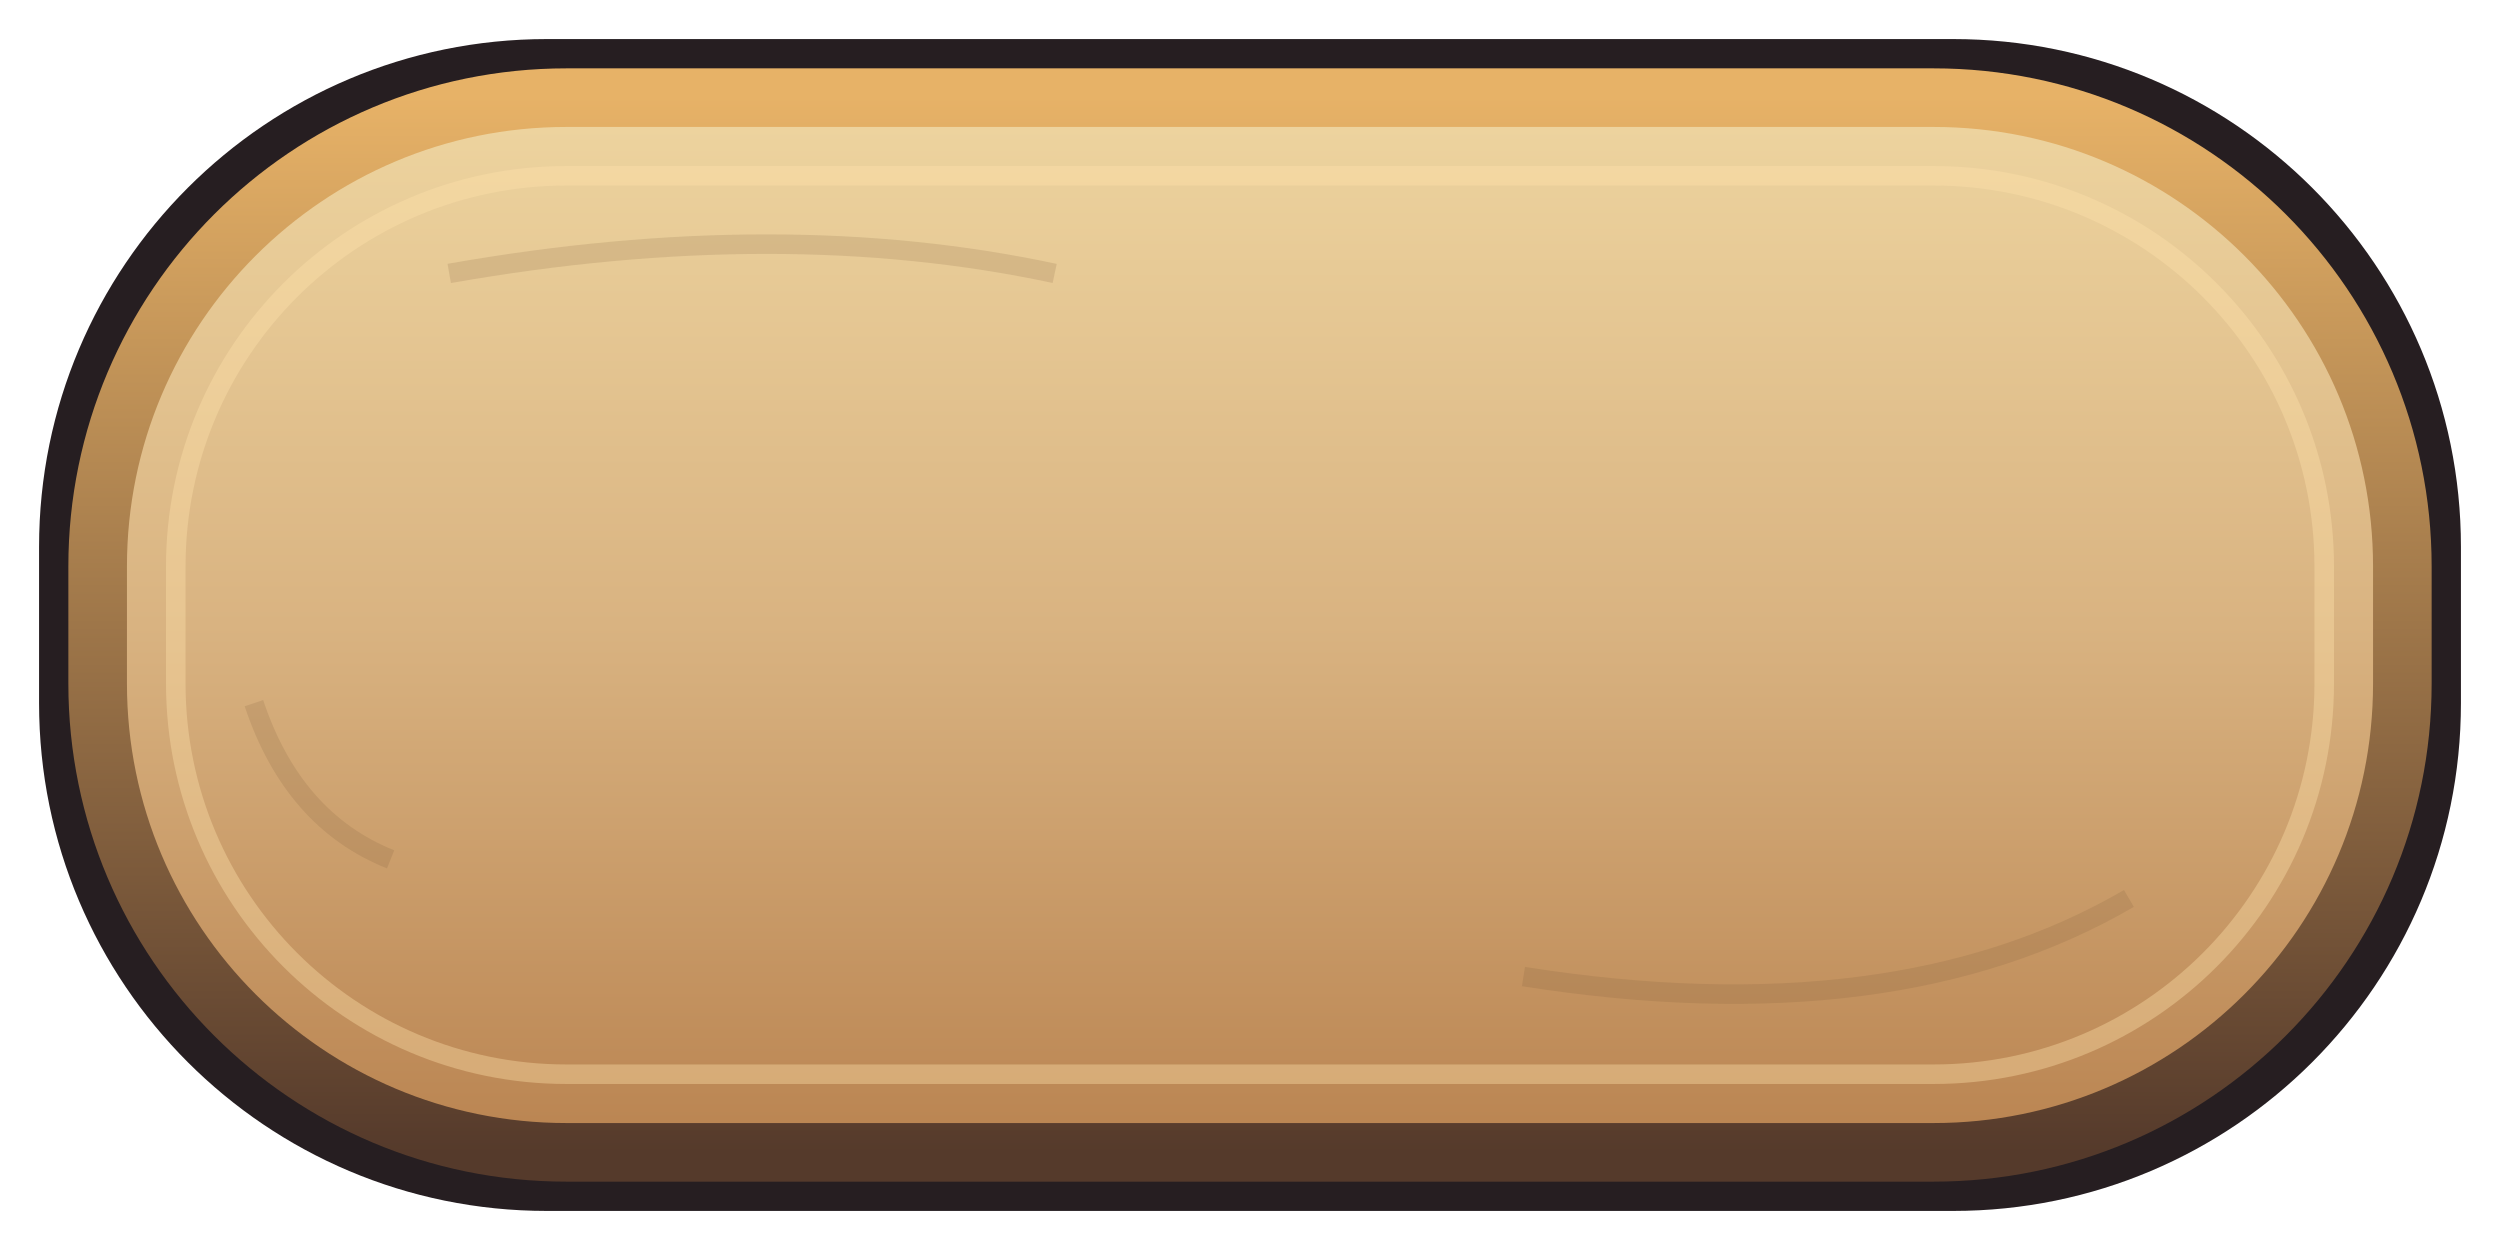
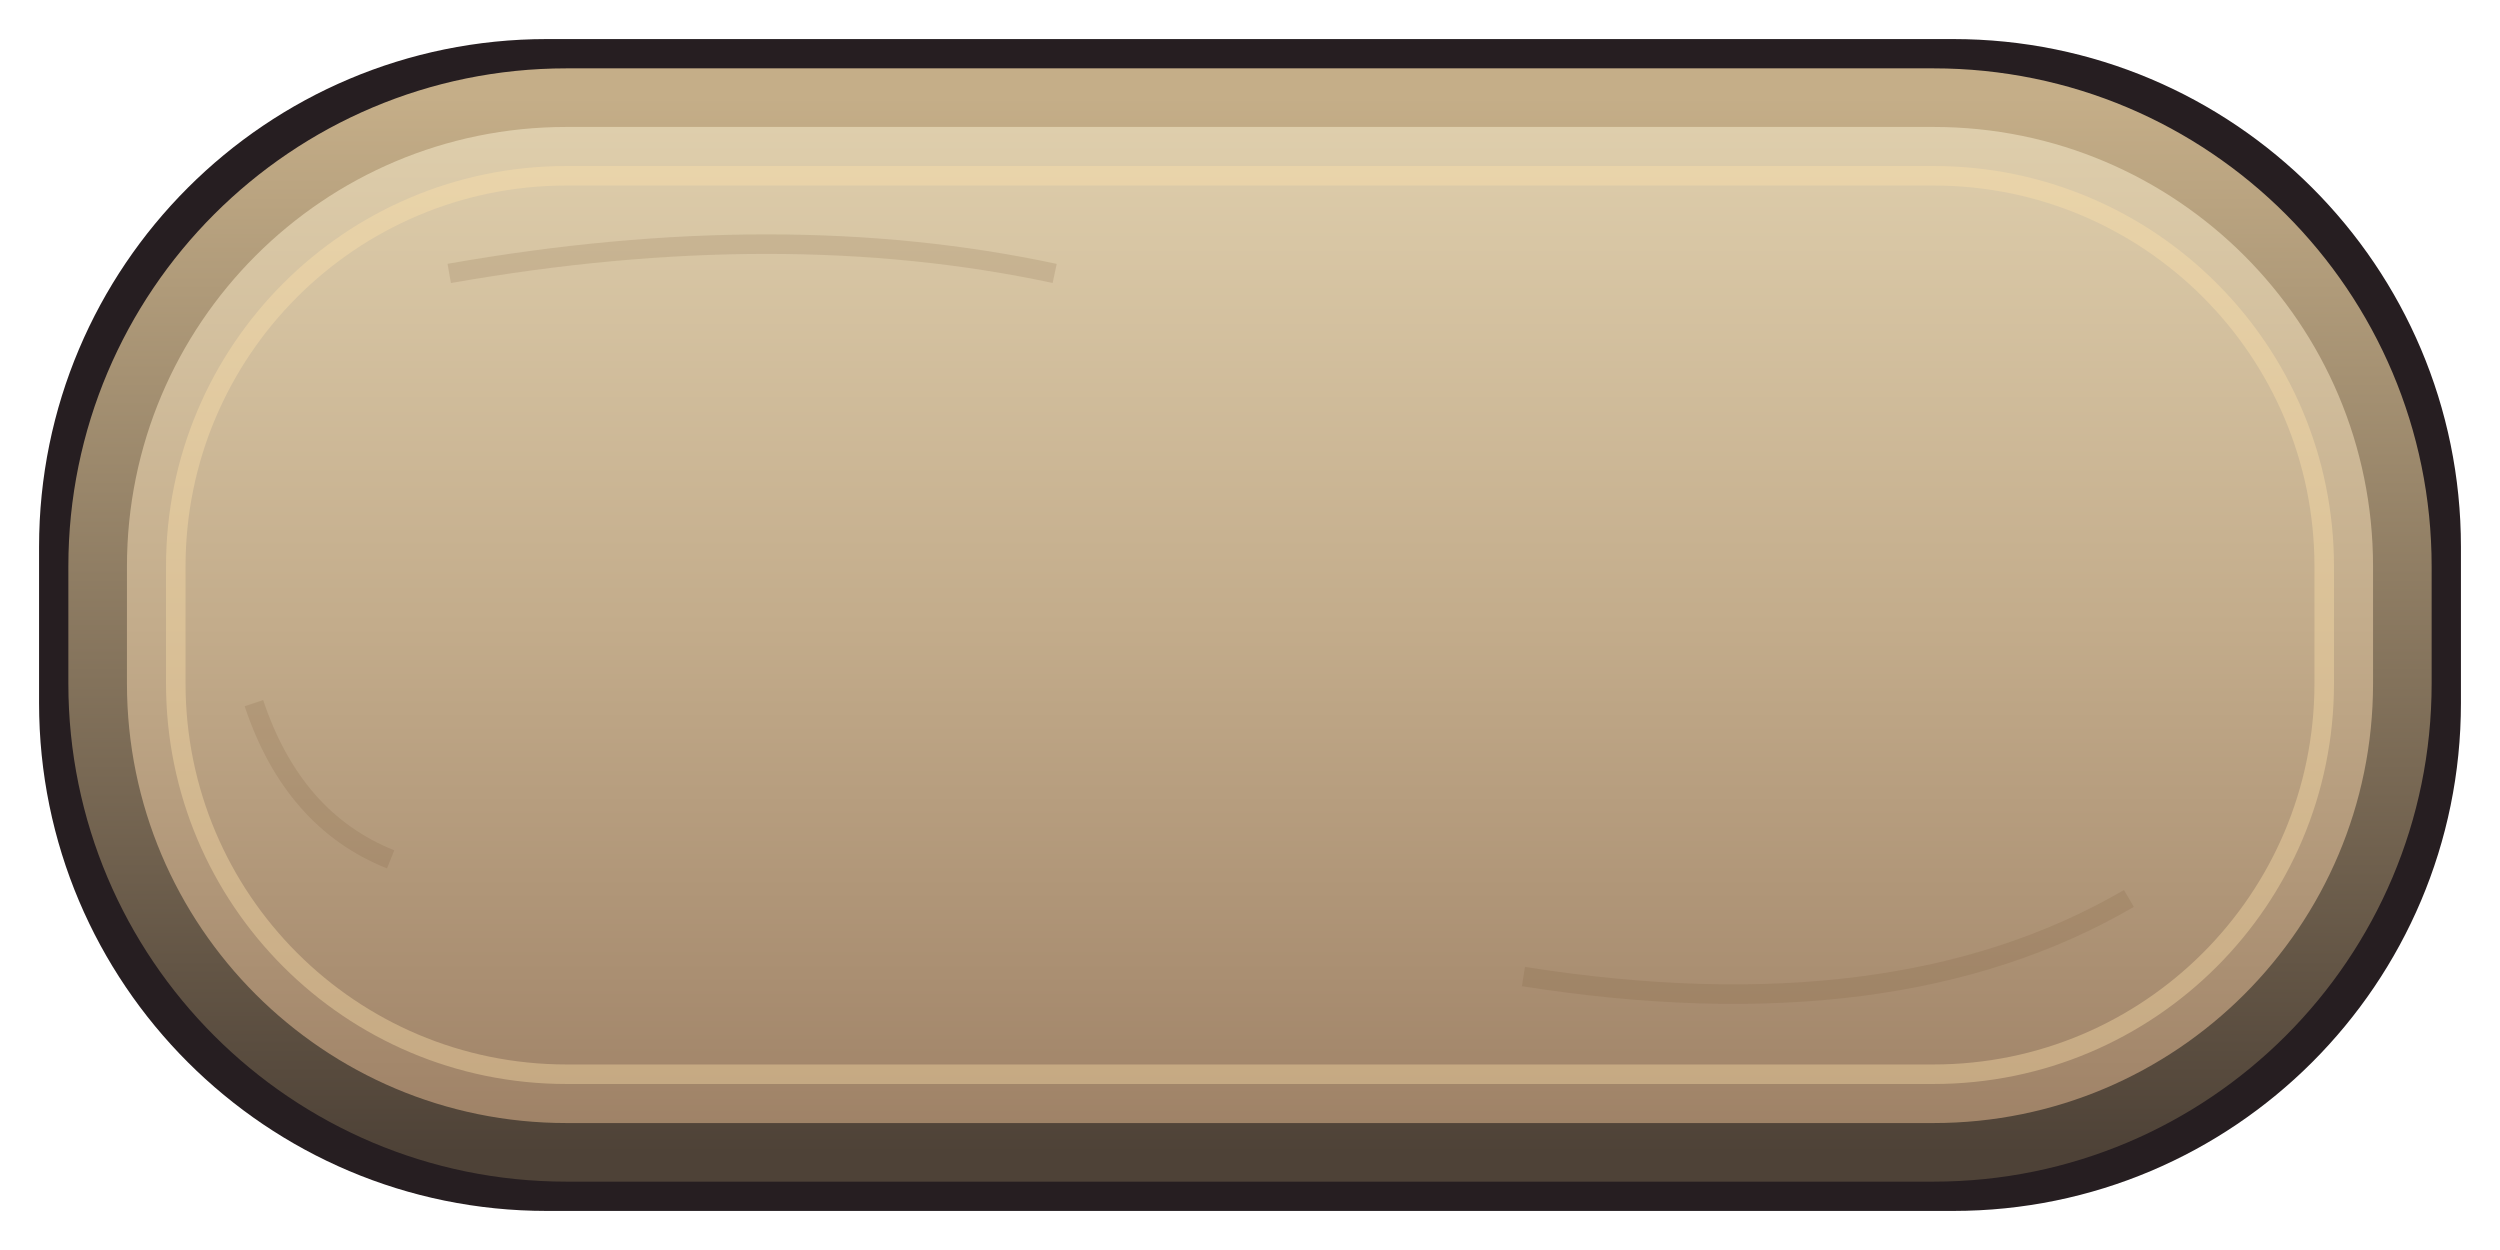
<svg xmlns="http://www.w3.org/2000/svg" width="128" height="64" viewBox="0 0 128 64">
  <defs>
    <linearGradient id="paper" x2="0" y2="1">
-       <stop stop-color="#eed5a0" />
-       <stop offset=".5" stop-color="#d9b381" />
-       <stop offset="1" stop-color="#b98350" />
+       <stop stop-color="#e0d0ae" />
+       <stop offset=".5" stop-color="#c3ac8b" />
+       <stop offset="1" stop-color="#9d8065" />
    </linearGradient>
    <linearGradient id="edge" x2="0" y2="1">
-       <stop stop-color="#e7b267" />
-       <stop offset="1" stop-color="#553a2b" />
+       <stop stop-color="#c5ae88" />
+       <stop offset="1" stop-color="#4e4237" />
    </linearGradient>
  </defs>
  <rect x="2" y="2" width="124" height="60" rx="26" fill="#261e21" />
  <rect x="5" y="5" width="118" height="54" rx="24" fill="url(#paper)" stroke="url(#edge)" stroke-width="3" />
  <rect x="9" y="9" width="110" height="46" rx="20" fill="none" stroke="#ffe4ad" stroke-opacity=".38" />
  <path d="M23 14Q40 11 54 14 M78 50Q97 53 109 46 M13 36Q15 42 20 44" fill="none" stroke="#745235" stroke-opacity=".16" />
</svg>
